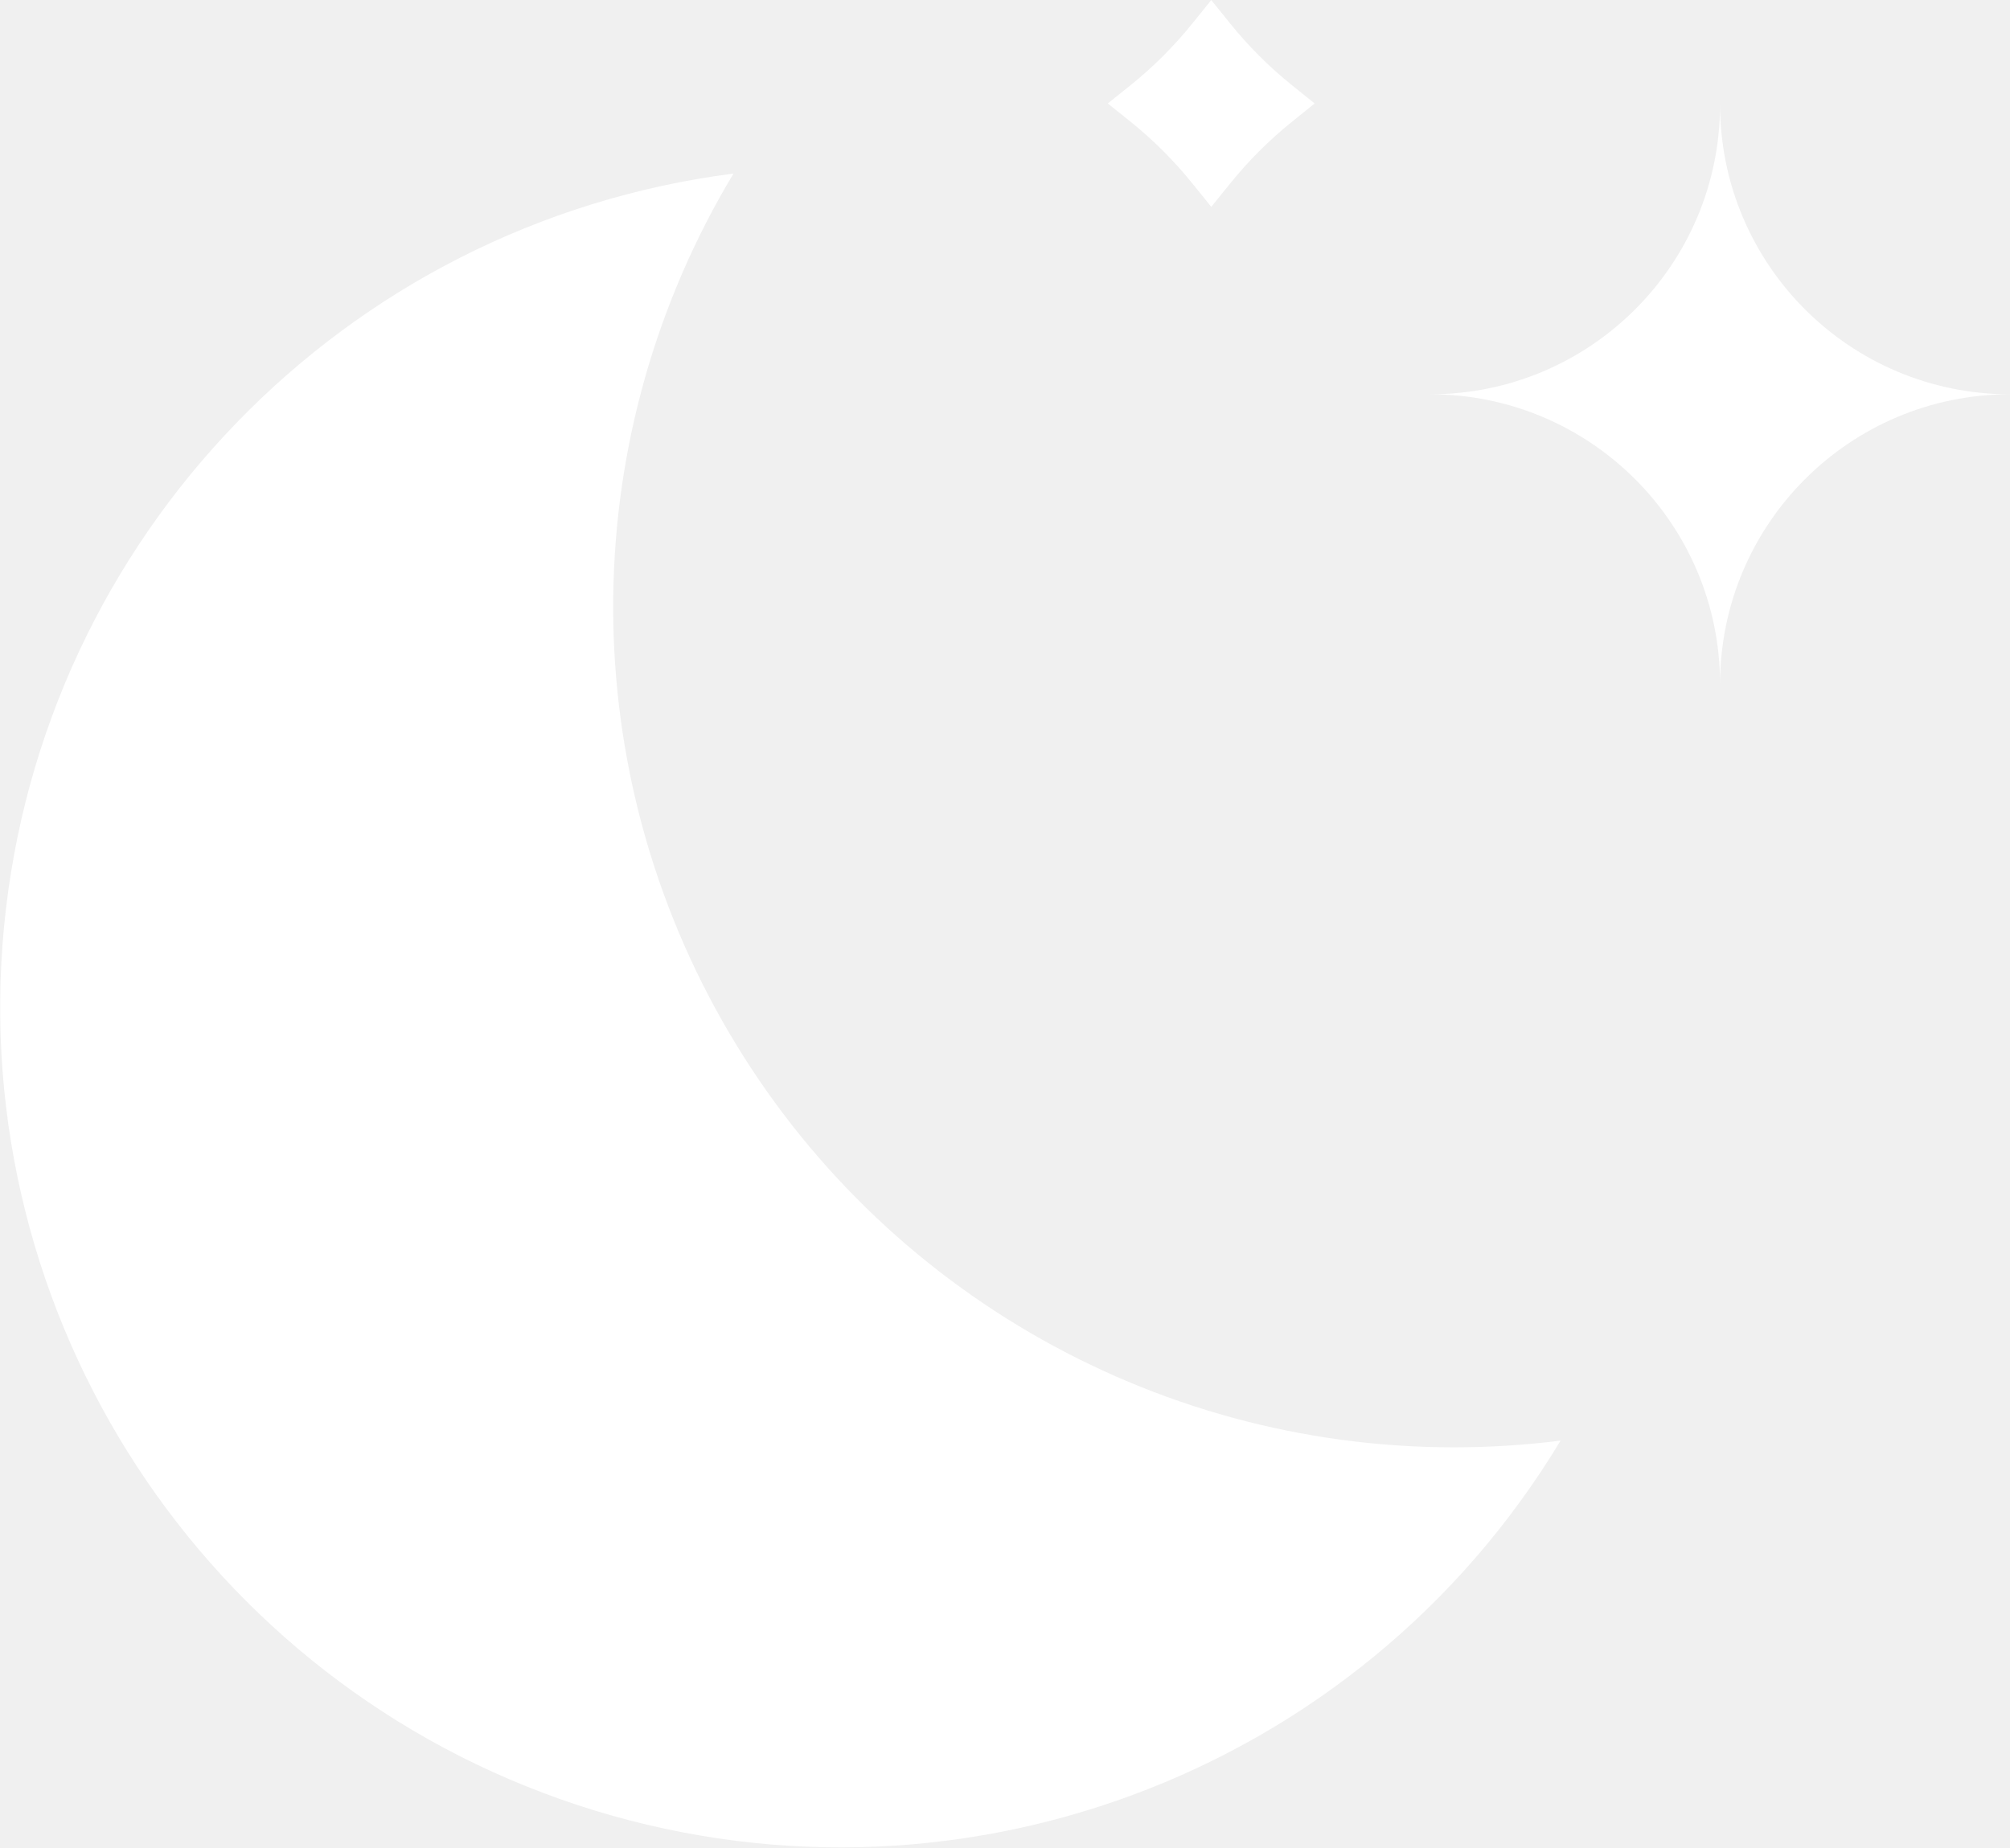
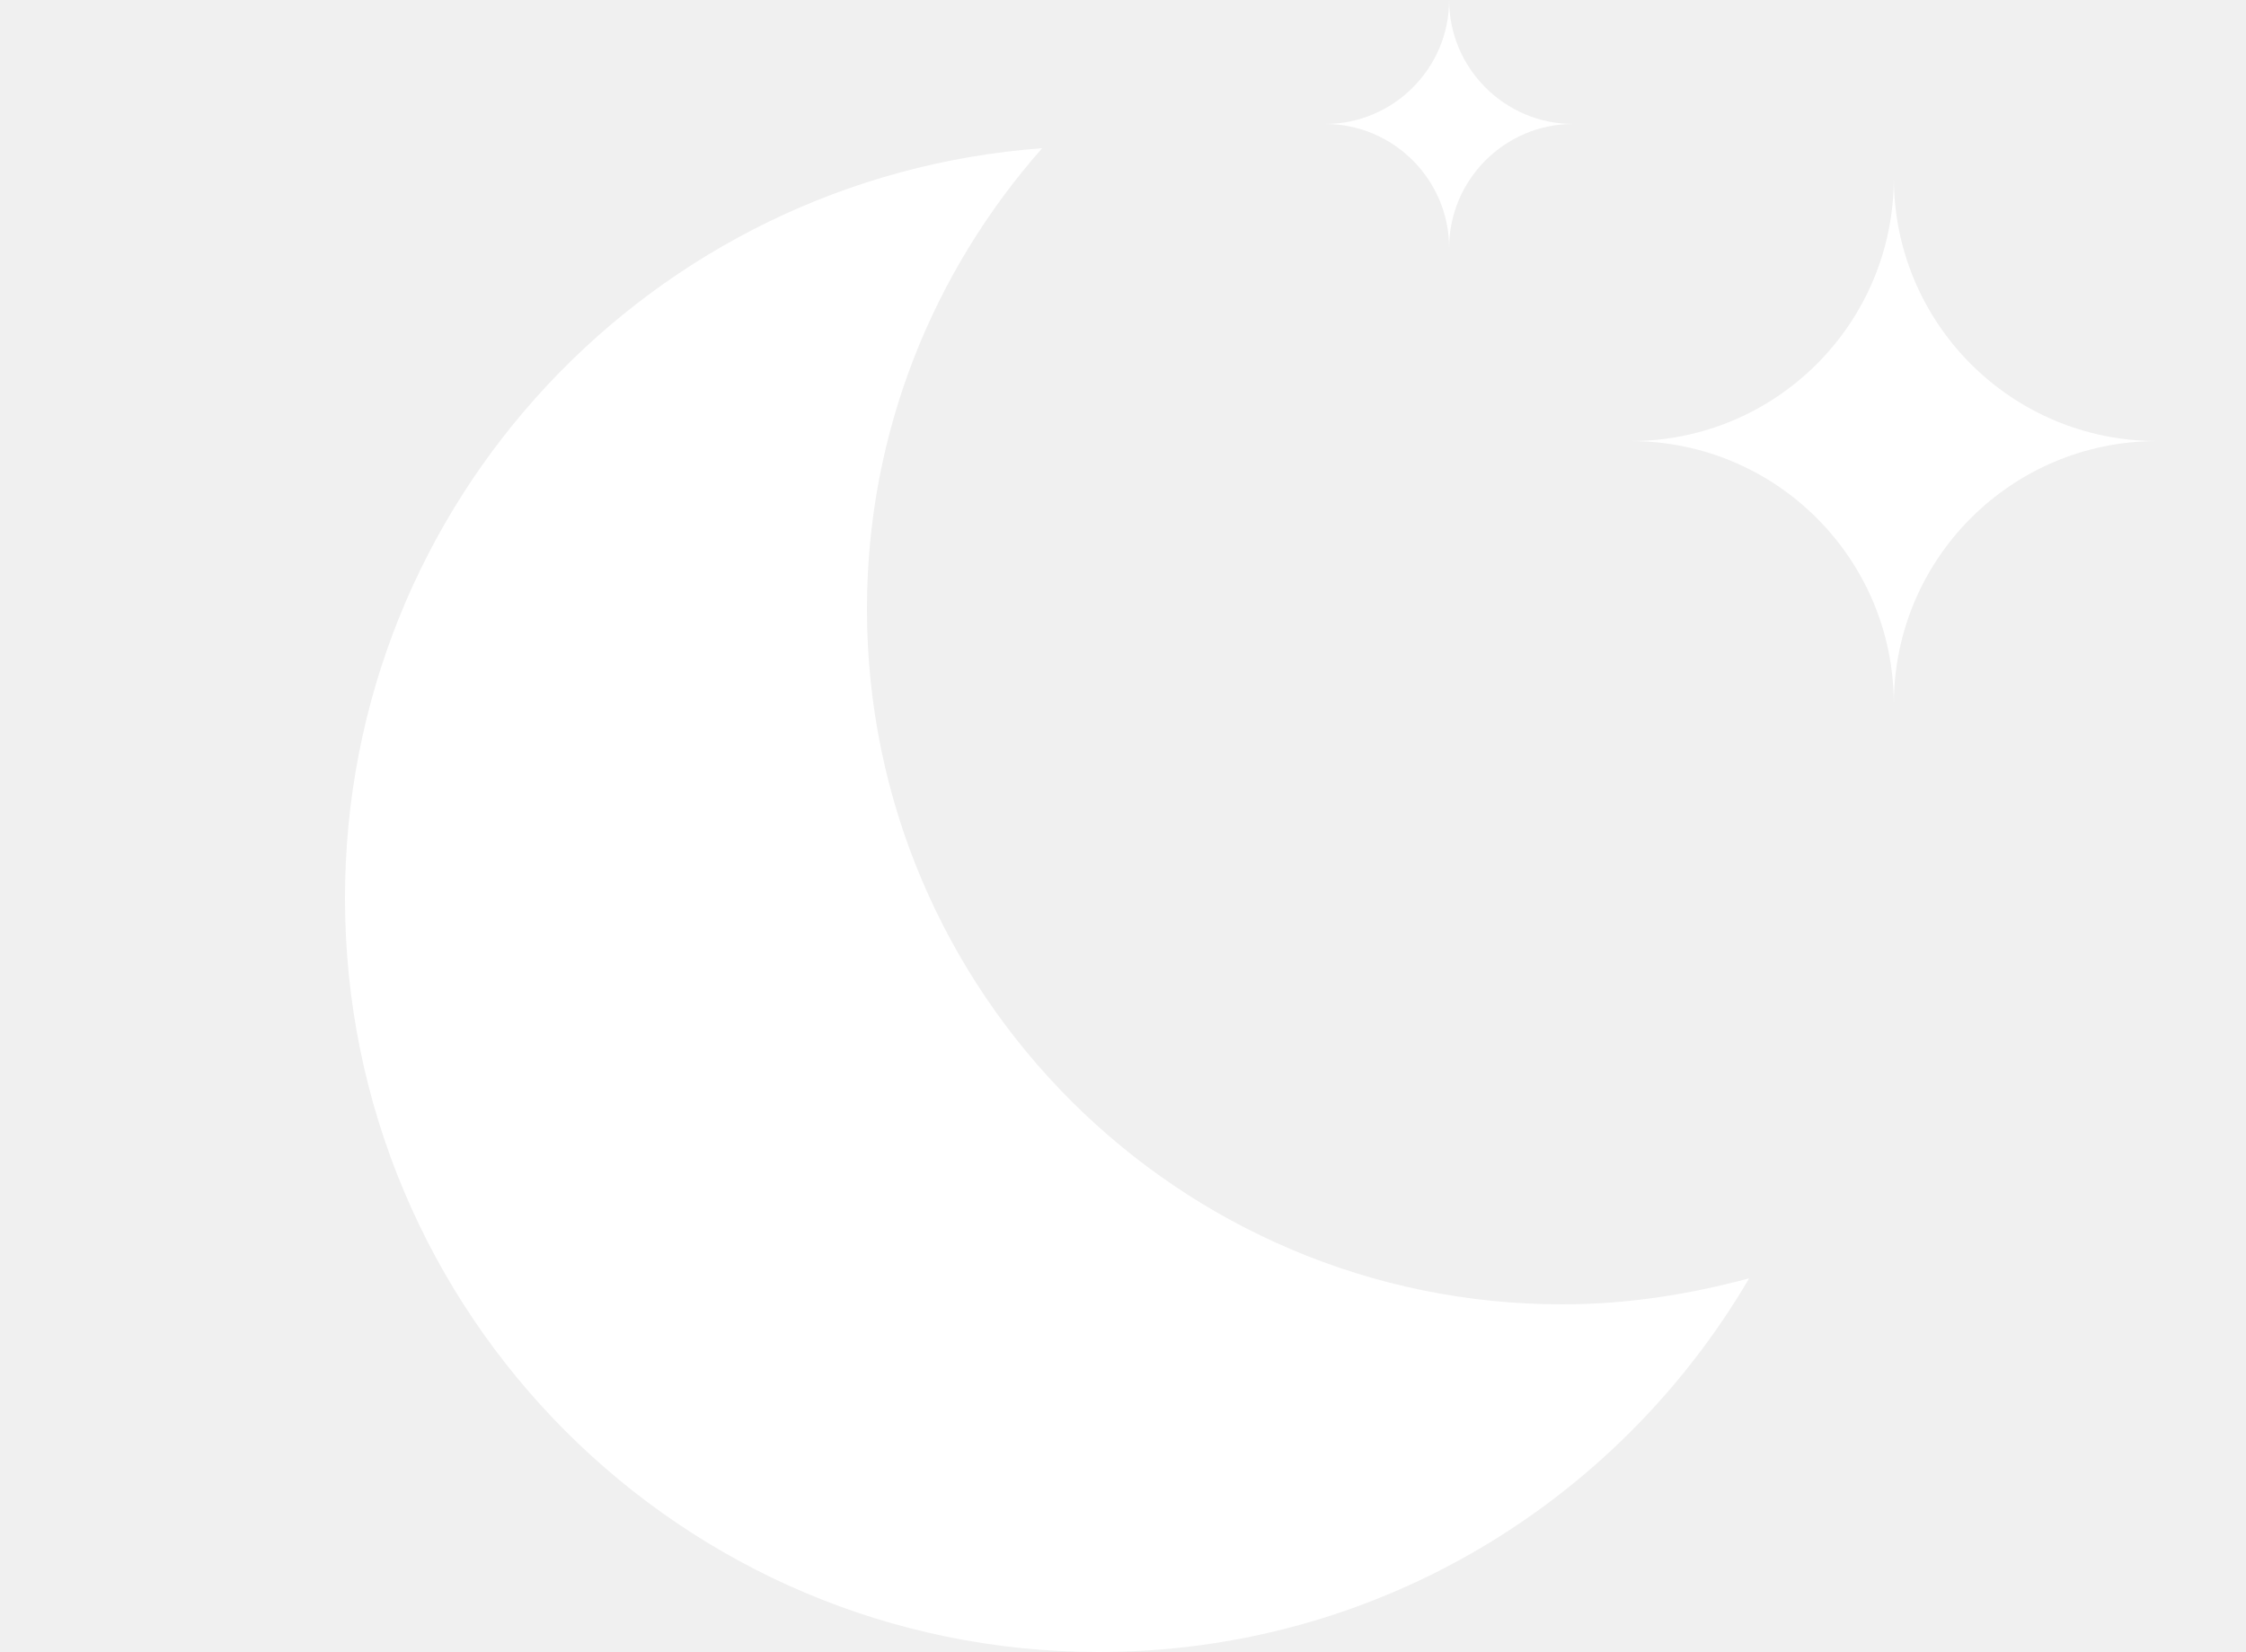
- <svg xmlns="http://www.w3.org/2000/svg" id="Layer_1" data-name="Layer 1" viewBox="0 0 254.84 234.27">
-   <defs>
-     <style>.cls-1{fill:#fff;}</style>
-   </defs>
-   <g id="clear_night">
-     <path class="cls-1" d="M185.31,194.42A106.58,106.58,0,0,1,94,32.89,106.56,106.56,0,1,0,198.86,193.57,108.22,108.22,0,0,1,185.31,194.42Z" transform="translate(-1 -10.88)" />
-     <path class="cls-1" d="M219.08,97.64h0a36.76,36.76,0,0,0-36.76-36.76h0a36.76,36.76,0,0,0,36.76-36.76h0a36.76,36.76,0,0,0,36.76,36.76h0A36.76,36.76,0,0,0,219.08,97.64Z" transform="translate(-1 -10.88)" />
-     <path class="cls-1" d="M154.57,37.11l-2.34-2.9a51.89,51.89,0,0,0-7.87-7.88L141.45,24l2.91-2.33a51.89,51.89,0,0,0,7.87-7.88l2.34-2.9,2.34,2.9a51.89,51.89,0,0,0,7.87,7.88l2.9,2.33-2.9,2.34a51.89,51.89,0,0,0-7.87,7.88Z" transform="translate(-1 -10.88)" />
+ <svg xmlns="http://www.w3.org/2000/svg" version="1.1" x="0px" y="0px" viewBox="0 0 250 183.9" style="enable-background:new 0 0 250 183.9;" xml:space="preserve">
+   <style type="text/css">
+ 	.st0{fill:#FFFFFF;}
+ </style>
+   <g id="Laag_1">
+     <g id="Layer_1">
+ 	</g>
+     <path id="XMLID_104_" class="st0" d="M173.9,145.2c-42.7,0-77.4-34.7-77.4-77.4c0-19.7,7.4-37.6,19.5-51.3   C72.6,19.7,38.4,55.8,38.4,100c0,46.3,37.5,83.9,83.9,83.9c30.9,0,57.8-16.7,72.4-41.6C188,144.1,181.1,145.2,173.9,145.2z" />
+   </g>
+   <g id="Layer_1_1_">
+     <path id="XMLID_1_" class="st0" d="M210.8,78.4L210.8,78.4c0-16.2-13.1-29.3-29.3-29.3l0,0c16.2,0,29.3-13.1,29.3-29.3l0,0   c0,16.2,13.1,29.3,29.3,29.3l0,0C223.9,49.1,210.8,62.2,210.8,78.4z" />
+     <path id="XMLID_11_" class="st0" d="M161.3,27.6L161.3,27.6c0-7.6-6.2-13.8-13.8-13.8l0,0c7.6,0,13.8-6.2,13.8-13.8l0,0   c0,7.6,6.2,13.8,13.8,13.8l0,0C167.5,13.8,161.3,20,161.3,27.6z" />
  </g>
</svg>
